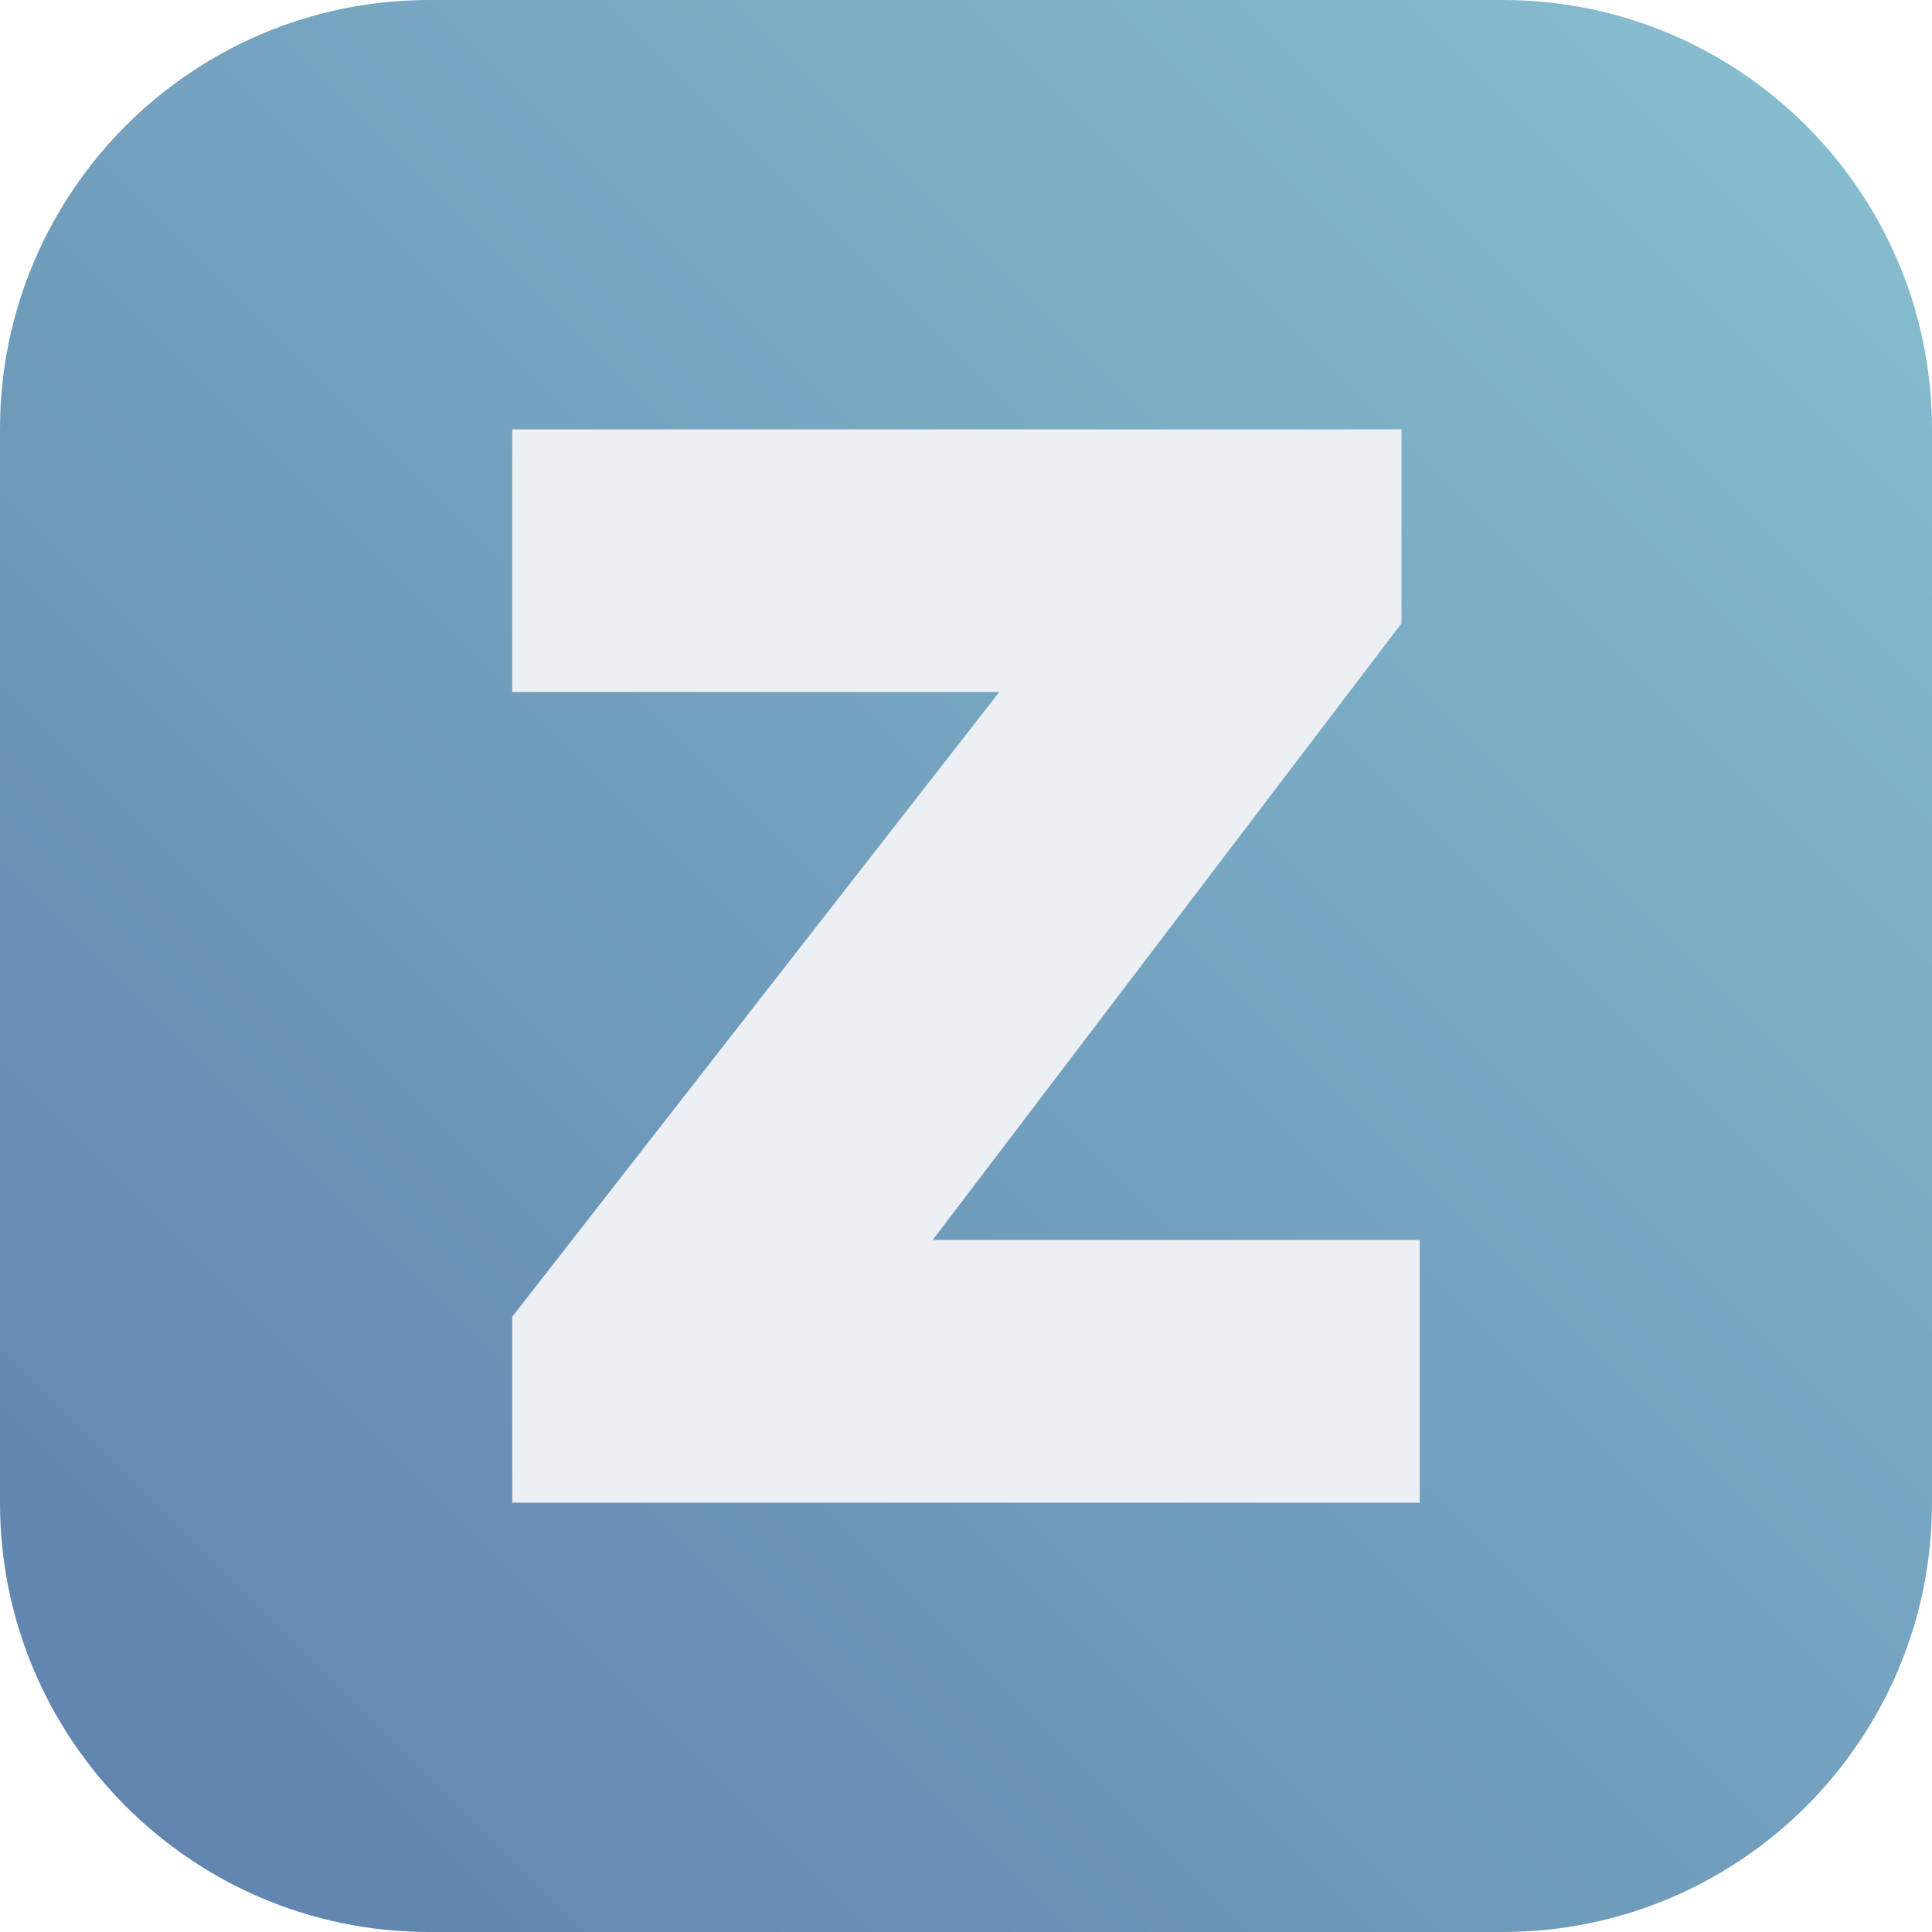
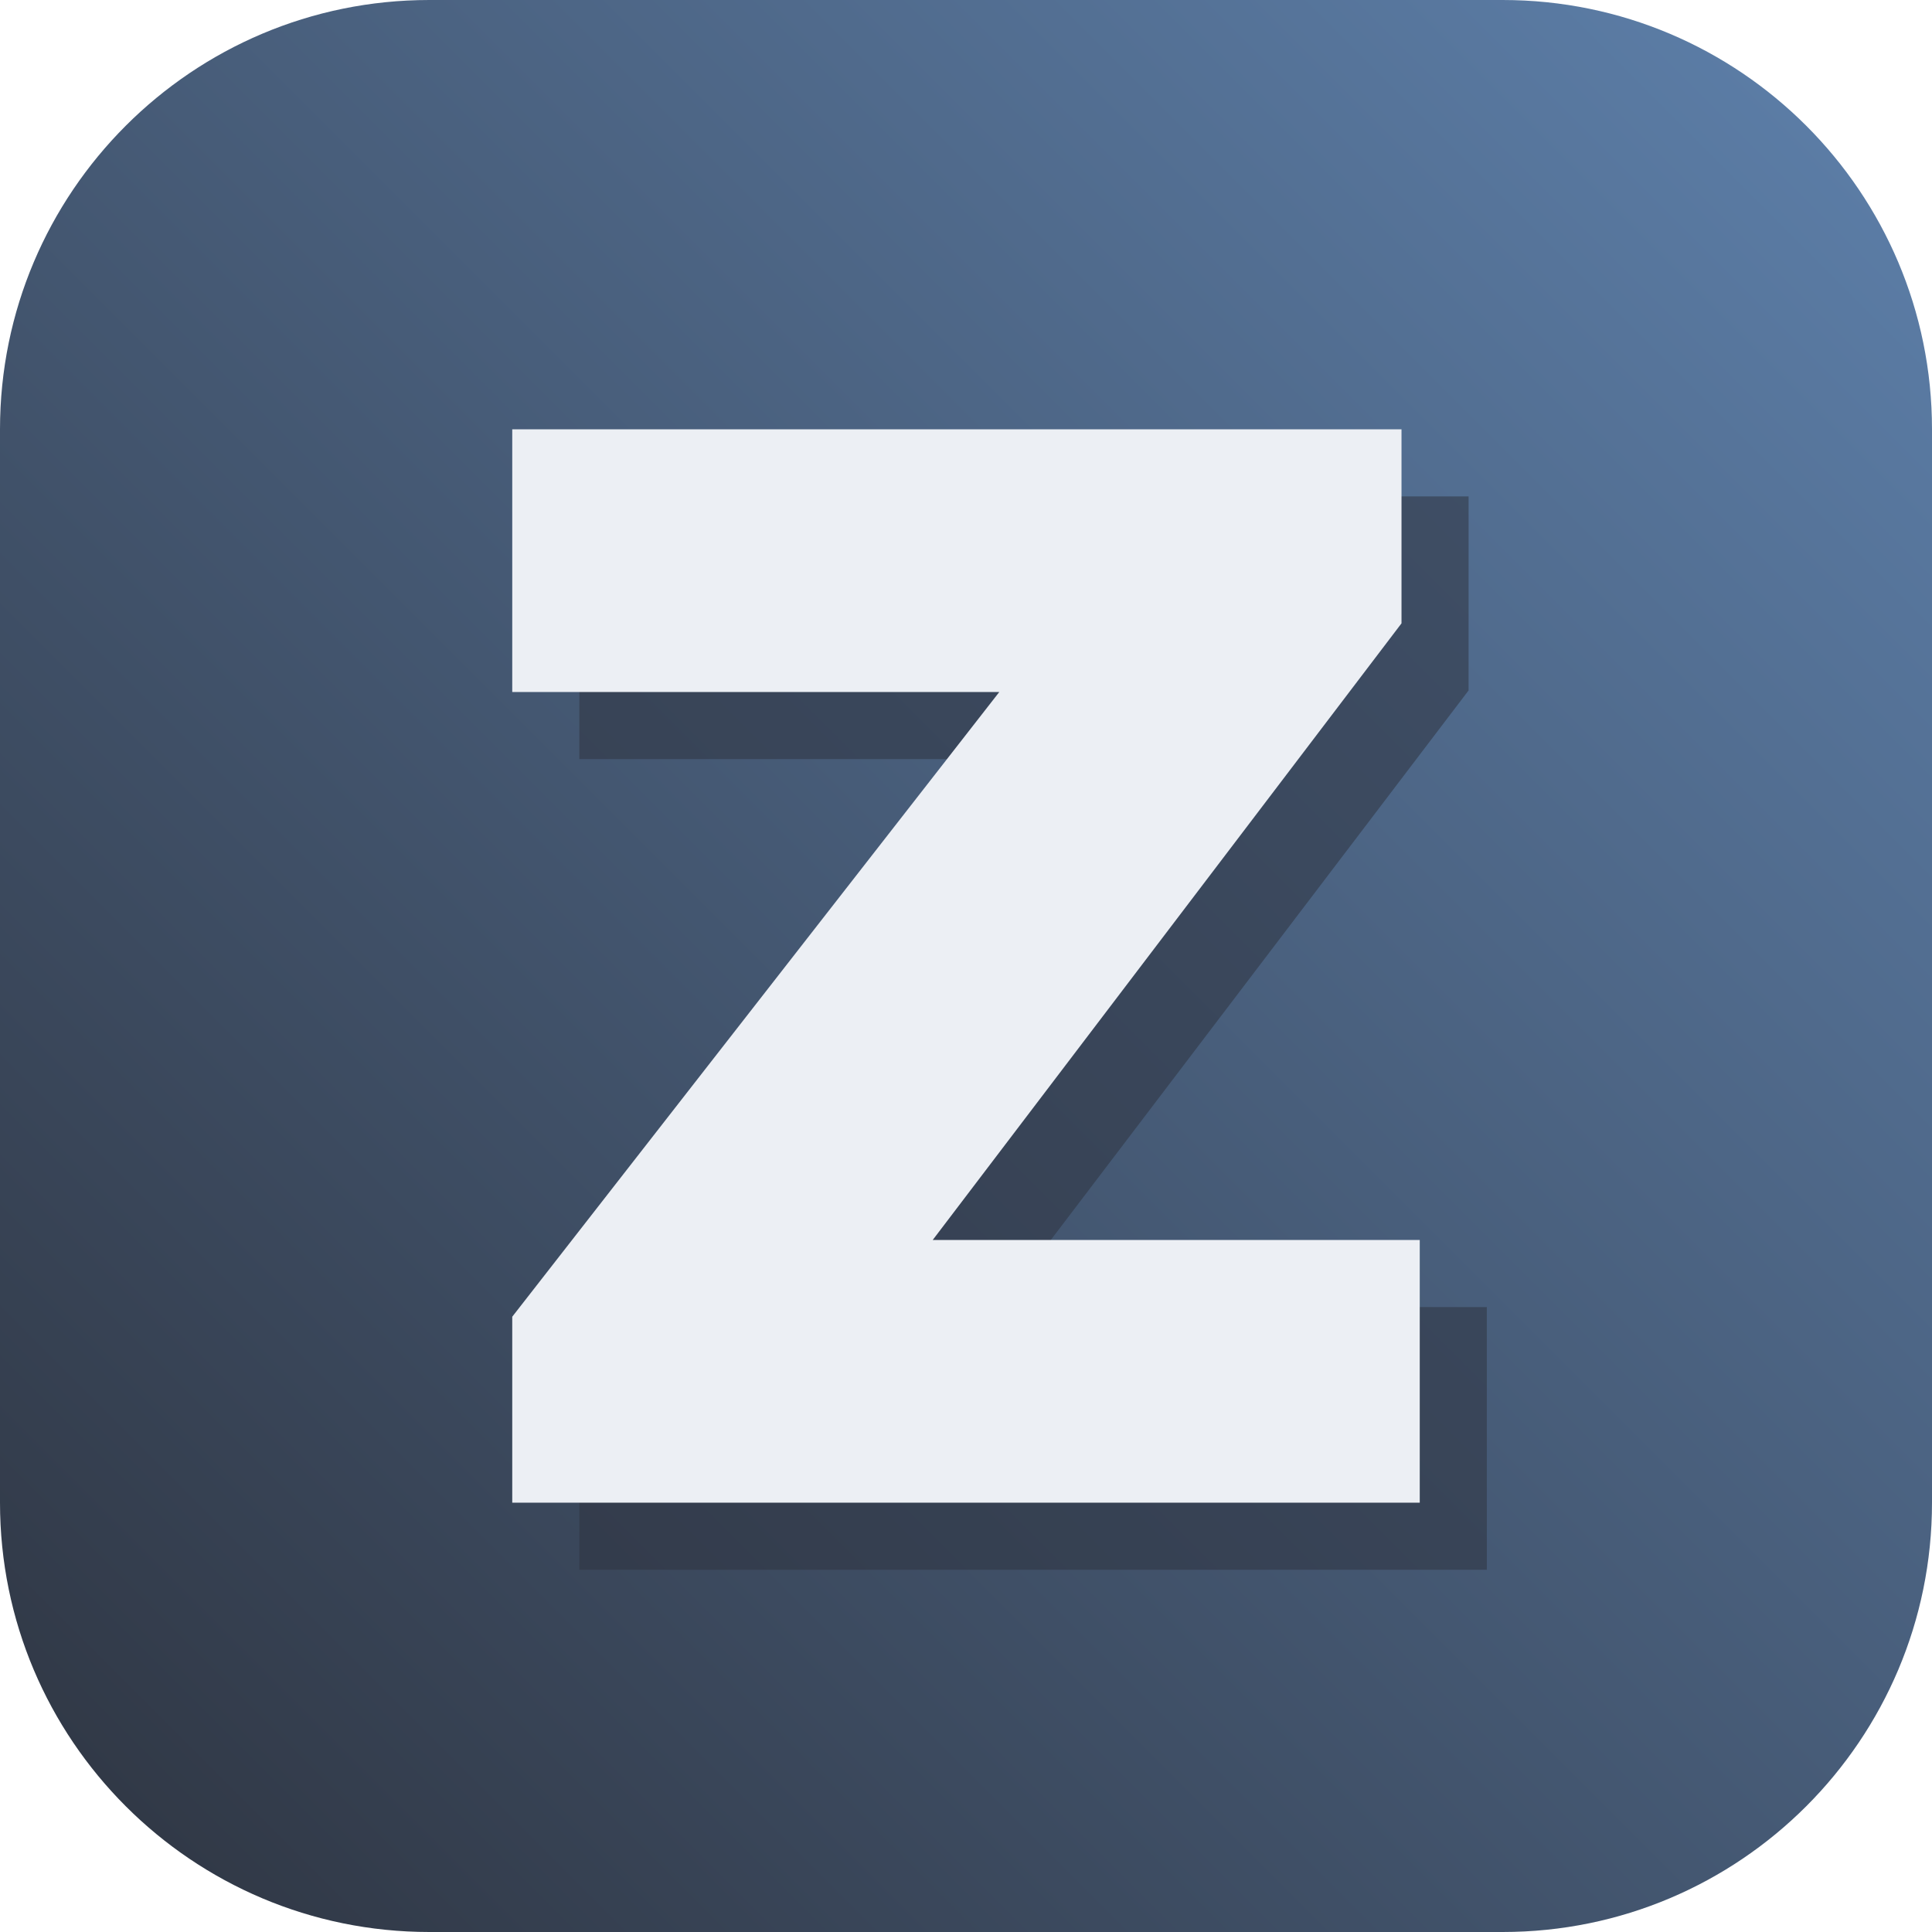
<svg xmlns="http://www.w3.org/2000/svg" viewBox="18 18 72 72" width="512" height="512">
  <defs>
    <linearGradient id="bg" x1="18" y1="90" x2="90" y2="18" gradientUnits="userSpaceOnUse">
-       <stop offset="0" stop-color="#5E81AC" />
-       <stop offset="1" stop-color="#88C0D0" />
+       <stop offset="0" stop-color="#2E3440" />
+       <stop offset="1" stop-color="#5E81AC" />
    </linearGradient>
  </defs>
  <rect x="18" y="18" width="72" height="72" rx="16" fill="url(#bg)" />
+   <path d="M37.09 74V67.07L55.24 43.79H37.09V34H70.23V41.23L52.76 64.21H70.91V74Z" fill="#2E3440" fill-opacity="0.55" transform="translate(2.5 2.5)" />
  <path d="M37.09 74V67.07L55.24 43.79H37.09V34H70.23V41.23L52.76 64.21H70.91V74Z" fill="#ECEFF4" />
</svg>
